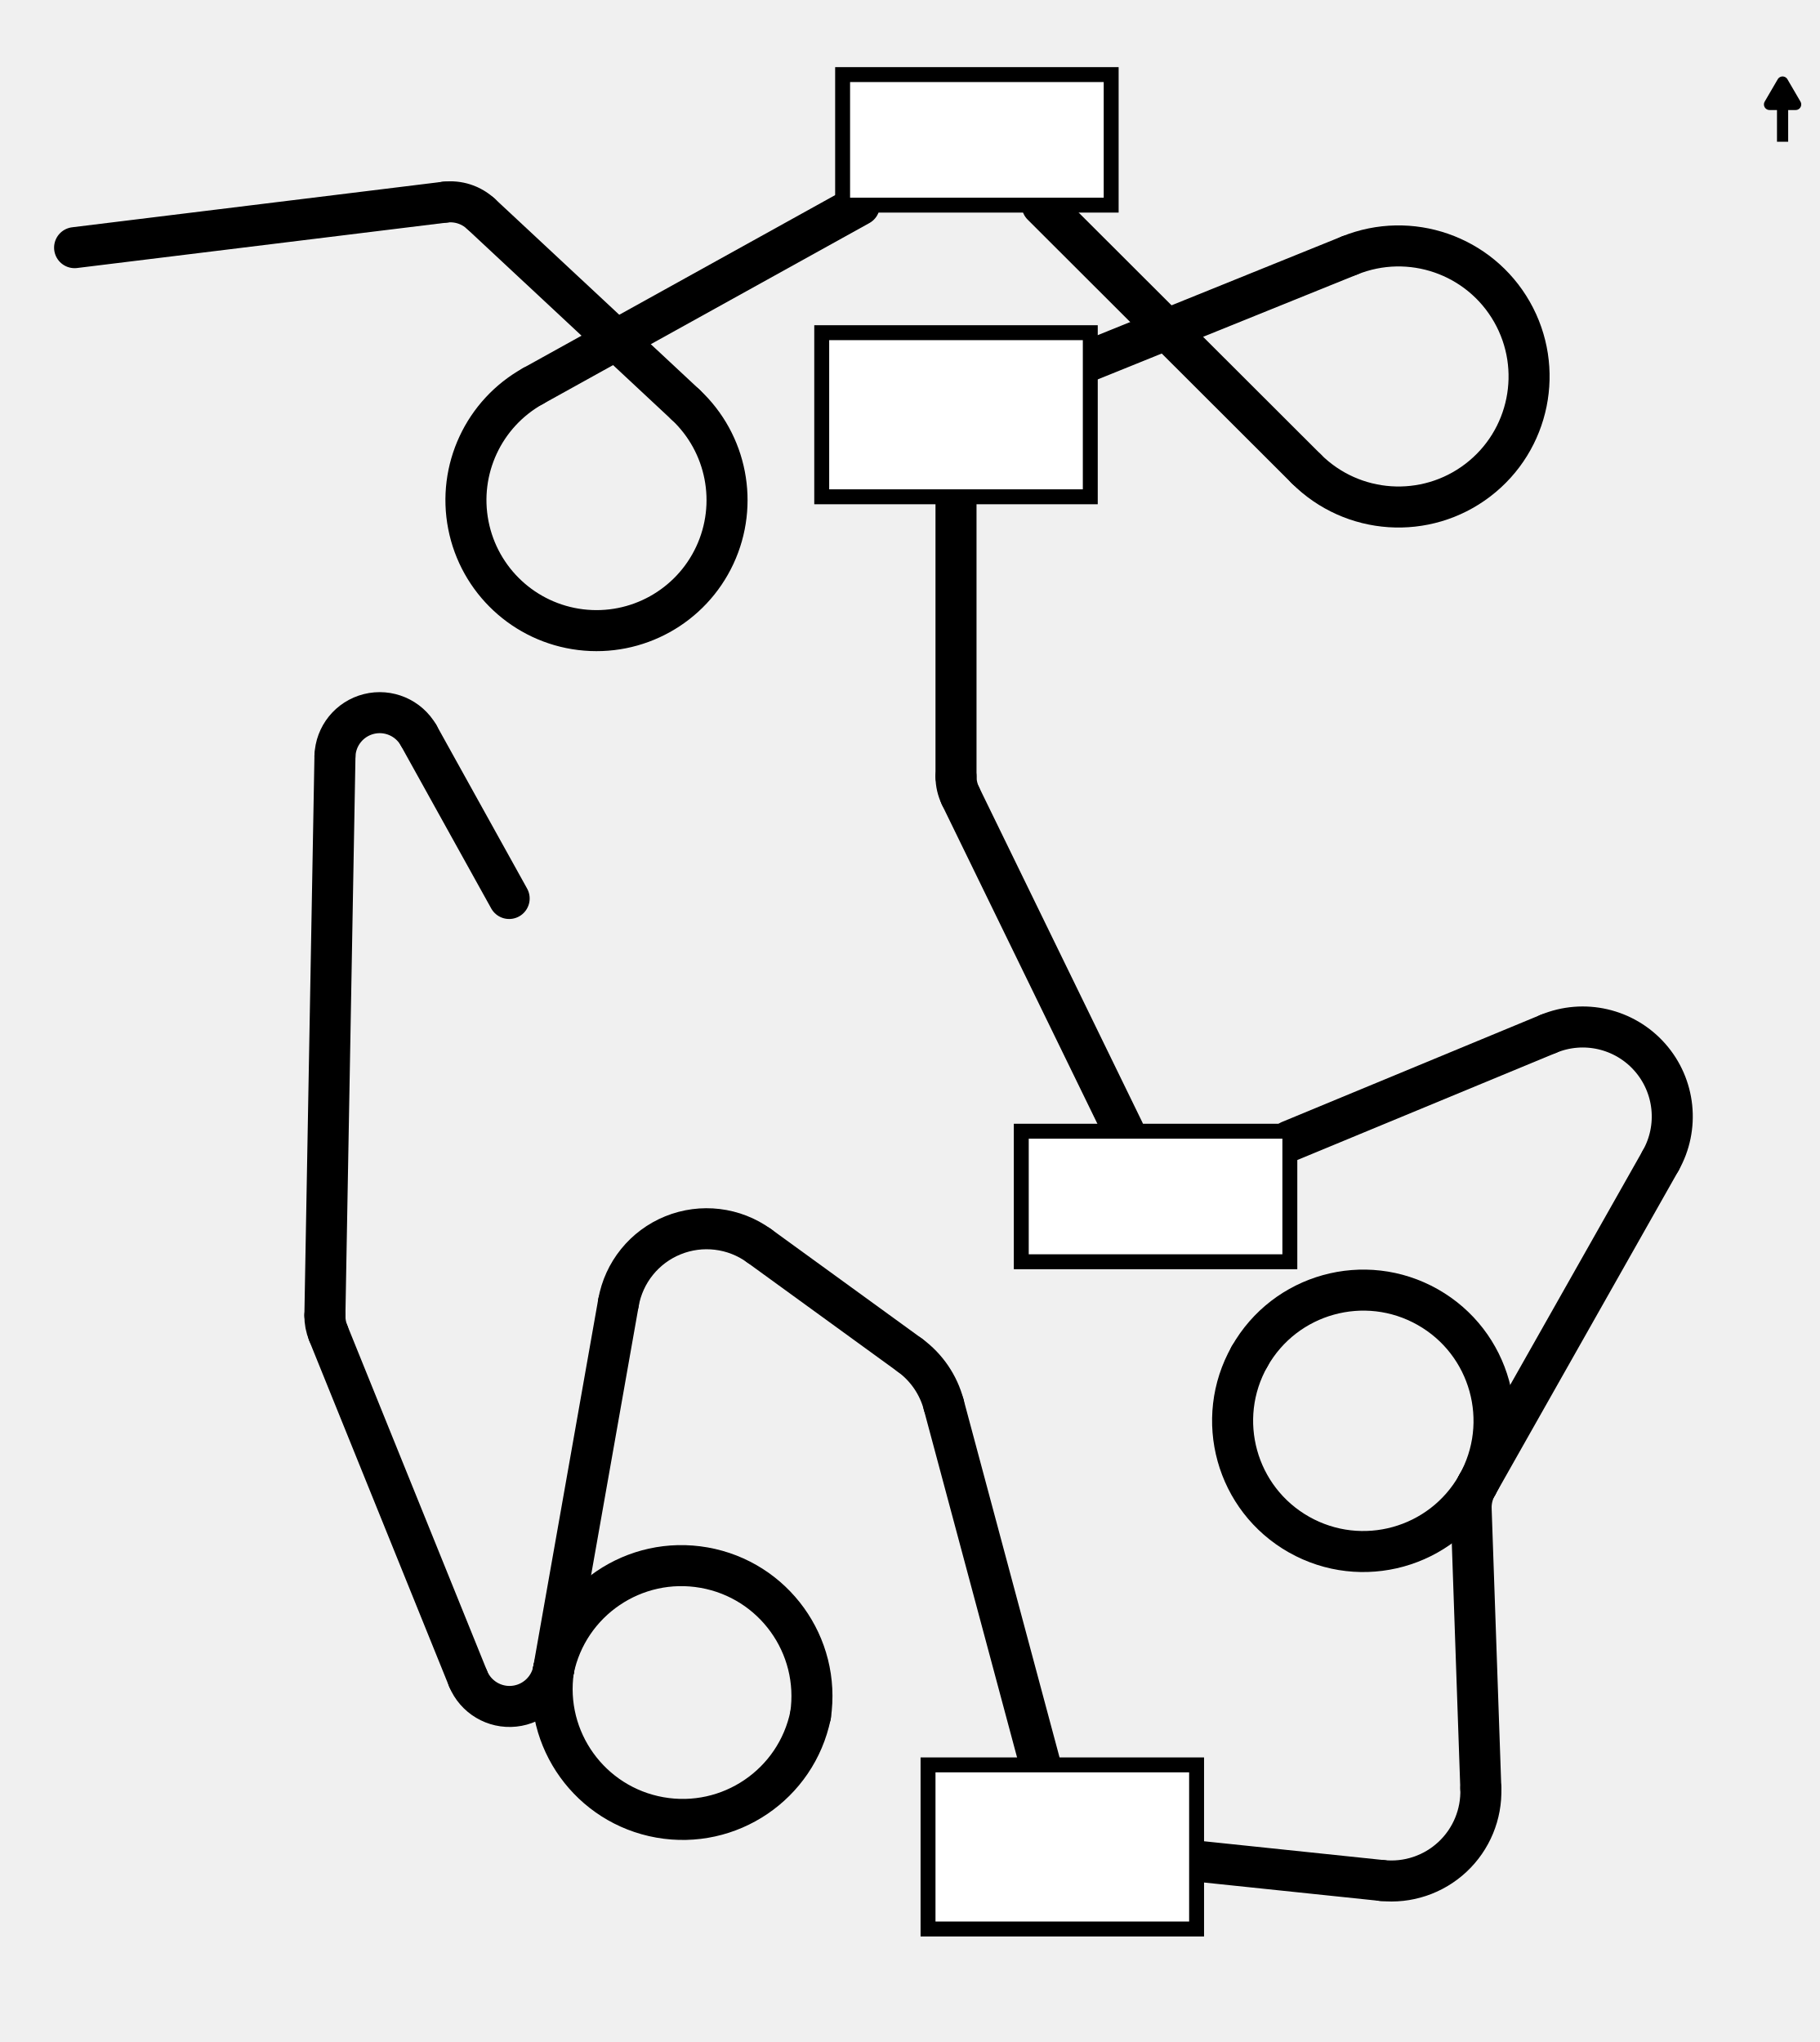
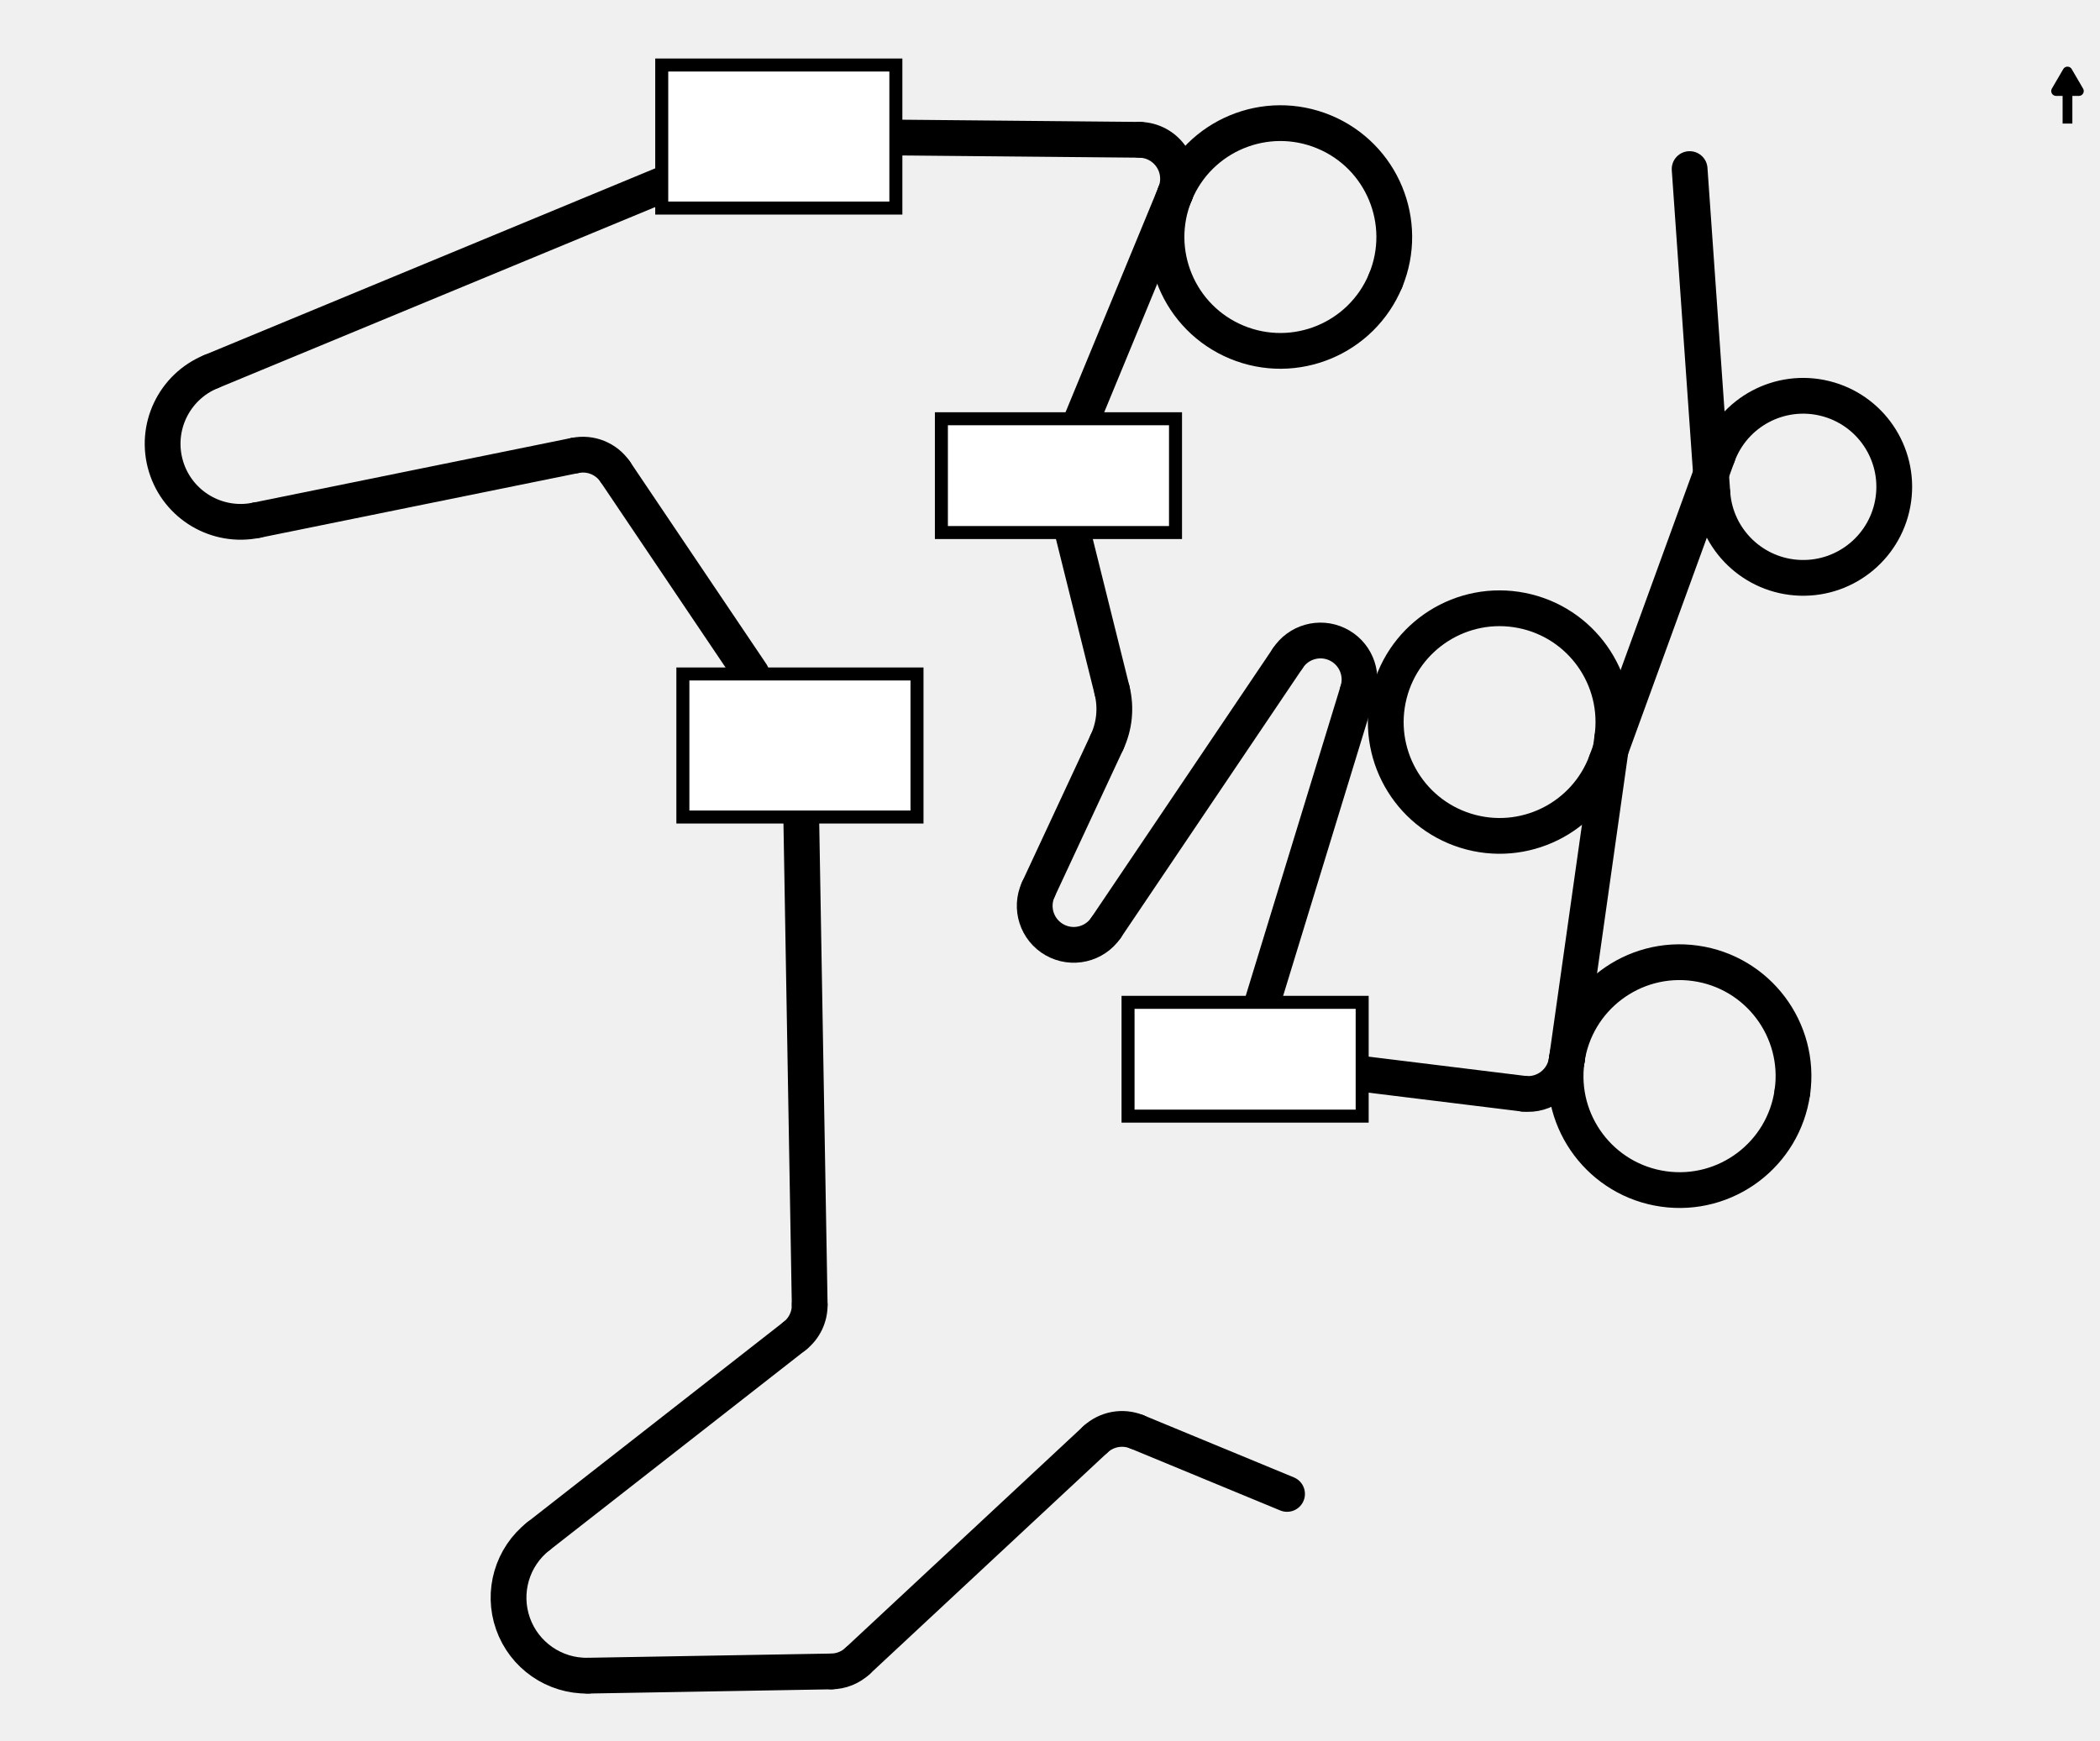
- <svg xmlns="http://www.w3.org/2000/svg" viewBox="-20 -66.4 487.9 547.5" preserveAspectRatio="xMidYMid meet">
+ <svg xmlns="http://www.w3.org/2000/svg" viewBox="-519.6 -52 645.8 535.4" preserveAspectRatio="xMidYMid meet">
  <g fill="none" stroke="#000" stroke-width="11" stroke-linecap="round">
-     <path d="M 0 0 L 99.3 -12.2" />
-     <path d="M 99.3 -12.2 A 12 12 0 0 1 108.9 -9.1" />
-     <path d="M 108.9 -9.1 L 163.8 42.1" />
-     <path d="M 163.8 42.1 A 35 35 0 1 1 122.9 37.1" />
-     <path d="M 122.9 37.1 L 210.4 -11.4" />
-     <path d="M 259.4 -11.4 L 330.2 59.3" />
-     <path d="M 330.2 59.3 A 35 35 0 1 0 341.8 2.1" />
-     <path d="M 341.8 2.1 L 272.3 30.2" />
-     <path d="M 236.3 66.8 L 236.3 141.8" />
-     <path d="M 236.3 141.8 A 12 12 0 0 0 237.5 147" />
-     <path d="M 237.5 147 L 281.3 236.9" />
-     <path d="M 325.8 239.5 L 395.1 210.8" />
-     <path d="M 395.1 210.8 A 24 24 0 0 1 425.2 244.8" />
-     <path d="M 425.2 244.8 L 376 331.8" />
-     <path d="M 376 331.8 A 35 35 0 0 1 315 297.3" />
-     <path d="M 315 297.3 A 35 35 0 0 1 376 331.8" />
-     <path d="M 376 331.8 A 12 12 0 0 0 374.4 338.1" />
-     <path d="M 374.4 338.1 L 377 413.1" />
-     <path d="M 377 413.1 A 24 24 0 0 1 350.5 437.8" />
-     <path d="M 350.5 437.8 L 300.8 432.6" />
-     <path d="M 258.9 406.8 L 233 310.2" />
-     <path d="M 233 310.2 A 24 24 0 0 0 224 297" />
-     <path d="M 224 297 L 183.5 267.6" />
-     <path d="M 183.5 267.6 A 24 24 0 0 0 145.8 282.9" />
-     <path d="M 145.8 282.9 L 128.4 381.3" />
-     <path d="M 128.4 381.3 A 35 35 0 0 0 197.3 393.5" />
-     <path d="M 197.3 393.5 A 35 35 0 0 0 128.4 381.3" />
-     <path d="M 128.4 381.3 A 12 12 0 0 1 105.5 383.7" />
-     <path d="M 105.5 383.7 L 68 291" />
-     <path d="M 68 291 A 12 12 0 0 1 67.1 286.3" />
-     <path d="M 67.1 286.3 L 69.8 136.3" />
-     <path d="M 69.8 136.3 A 12 12 0 0 1 92.2 130.7" />
-     <path d="M 92.2 130.7 L 116.5 174.5" />
+     <path d="M 0 0 L 7 99.8" />
+     <path d="M 7 99.8 A 28 28 0 1 0 8.6 88.2" />
+     <path d="M 8.6 88.2 L -25.6 182.2" />
+     <path d="M -25.6 182.2 A 35 35 0 1 1 -23.8 175.1" />
+     <path d="M -23.8 175.1 L -37.8 274.1" />
+     <path d="M -37.8 274.1 A 35 35 0 0 0 31.6 283.9" />
+     <path d="M 31.6 283.9 A 35 35 0 0 0 -37.8 274.1" />
+     <path d="M -37.8 274.1 A 12 12 0 0 1 -51.1 284.4" />
+     <path d="M -51.1 284.4 L -100.7 278.3" />
+     <path d="M -131.4 256.4 L -102.1 160.7" />
+     <path d="M -102.1 160.7 A 12 12 0 0 0 -123.6 150.5" />
+     <path d="M -123.6 150.5 L -179.5 233.4" />
+     <path d="M -179.5 233.4 A 12 12 0 0 1 -200.3 221.6" />
+     <path d="M -200.3 221.6 L -179.2 176.3" />
+     <path d="M -179.2 176.3 A 24 24 0 0 0 -177.6 160.4" />
+     <path d="M -177.6 160.4 L -189.7 111.8" />
+     <path d="M -186.8 76.8 L -158.2 7.5" />
+     <path d="M -158.2 7.5 A 35 35 0 0 1 -93.5 34.3" />
+     <path d="M -93.5 34.3 A 35 35 0 0 1 -158.2 7.5" />
+     <path d="M -158.2 7.5 A 12 12 0 0 0 -169.1 -9" />
+     <path d="M -169.1 -9 L -244.1 -9.7" />
+     <path d="M -316.1 4.9 L -454.7 62.3" />
+     <path d="M -454.7 62.3 A 24 24 0 0 0 -440.7 108" />
+     <path d="M -440.7 108 L -342.8 88.1" />
+     <path d="M -342.8 88.1 A 12 12 0 0 1 -330.4 93.1" />
+     <path d="M -330.4 93.1 L -288.5 155.3" />
+     <path d="M -273.2 199.3 L -270.6 349.3" />
+     <path d="M -270.6 349.3 A 12 12 0 0 1 -275.2 358.9" />
+     <path d="M -275.2 358.9 L -354 420.5" />
+     <path d="M -354 420.5 A 24 24 0 0 0 -338.8 463.4" />
+     <path d="M -338.8 463.4 L -263.9 462.1" />
+     <path d="M -263.9 462.1 A 12 12 0 0 0 -255.9 458.9" />
+     <path d="M -255.9 458.9 L -182.7 390.7" />
+     <path d="M -182.7 390.7 A 12 12 0 0 1 -170 388.4" />
+     <path d="M -170 388.4 L -123.8 407.5" />
  </g>
-   <rect x="205.9" y="-46.4" width="72" height="35" fill="#fff" stroke="#000" stroke-width="4" />
-   <rect x="200.3" y="22.8" width="72" height="44" fill="#fff" stroke="#000" stroke-width="4" />
-   <rect x="253.8" y="236.9" width="72" height="35" fill="#fff" stroke="#000" stroke-width="4" />
-   <rect x="228.8" y="406.8" width="72" height="44" fill="#fff" stroke="#000" stroke-width="4" />
-   <path class="nordpfeil" d="M 457.9 -28.4 L 457.9 -38.4 M 457.9 -44.4 L 461.4 -38.4 L 454.4 -38.4 Z" fill="#000" stroke="#000" stroke-width="3" stroke-linejoin="round" />
+   <rect x="-172.7" y="256.3" width="72" height="35" fill="#fff" stroke="#000" stroke-width="4" />
+   <rect x="-230.1" y="76.8" width="72" height="35" fill="#fff" stroke="#000" stroke-width="4" />
+   <rect x="-316.1" y="-32" width="72" height="44" fill="#fff" stroke="#000" stroke-width="4" />
+   <rect x="-309.6" y="155.3" width="72" height="44" fill="#fff" stroke="#000" stroke-width="4" />
+   <path class="nordpfeil" d="M 116.2 -14 L 116.2 -24 M 116.2 -30 L 119.7 -24 L 112.7 -24 Z" fill="#000" stroke="#000" stroke-width="3" stroke-linejoin="round" />
</svg>
